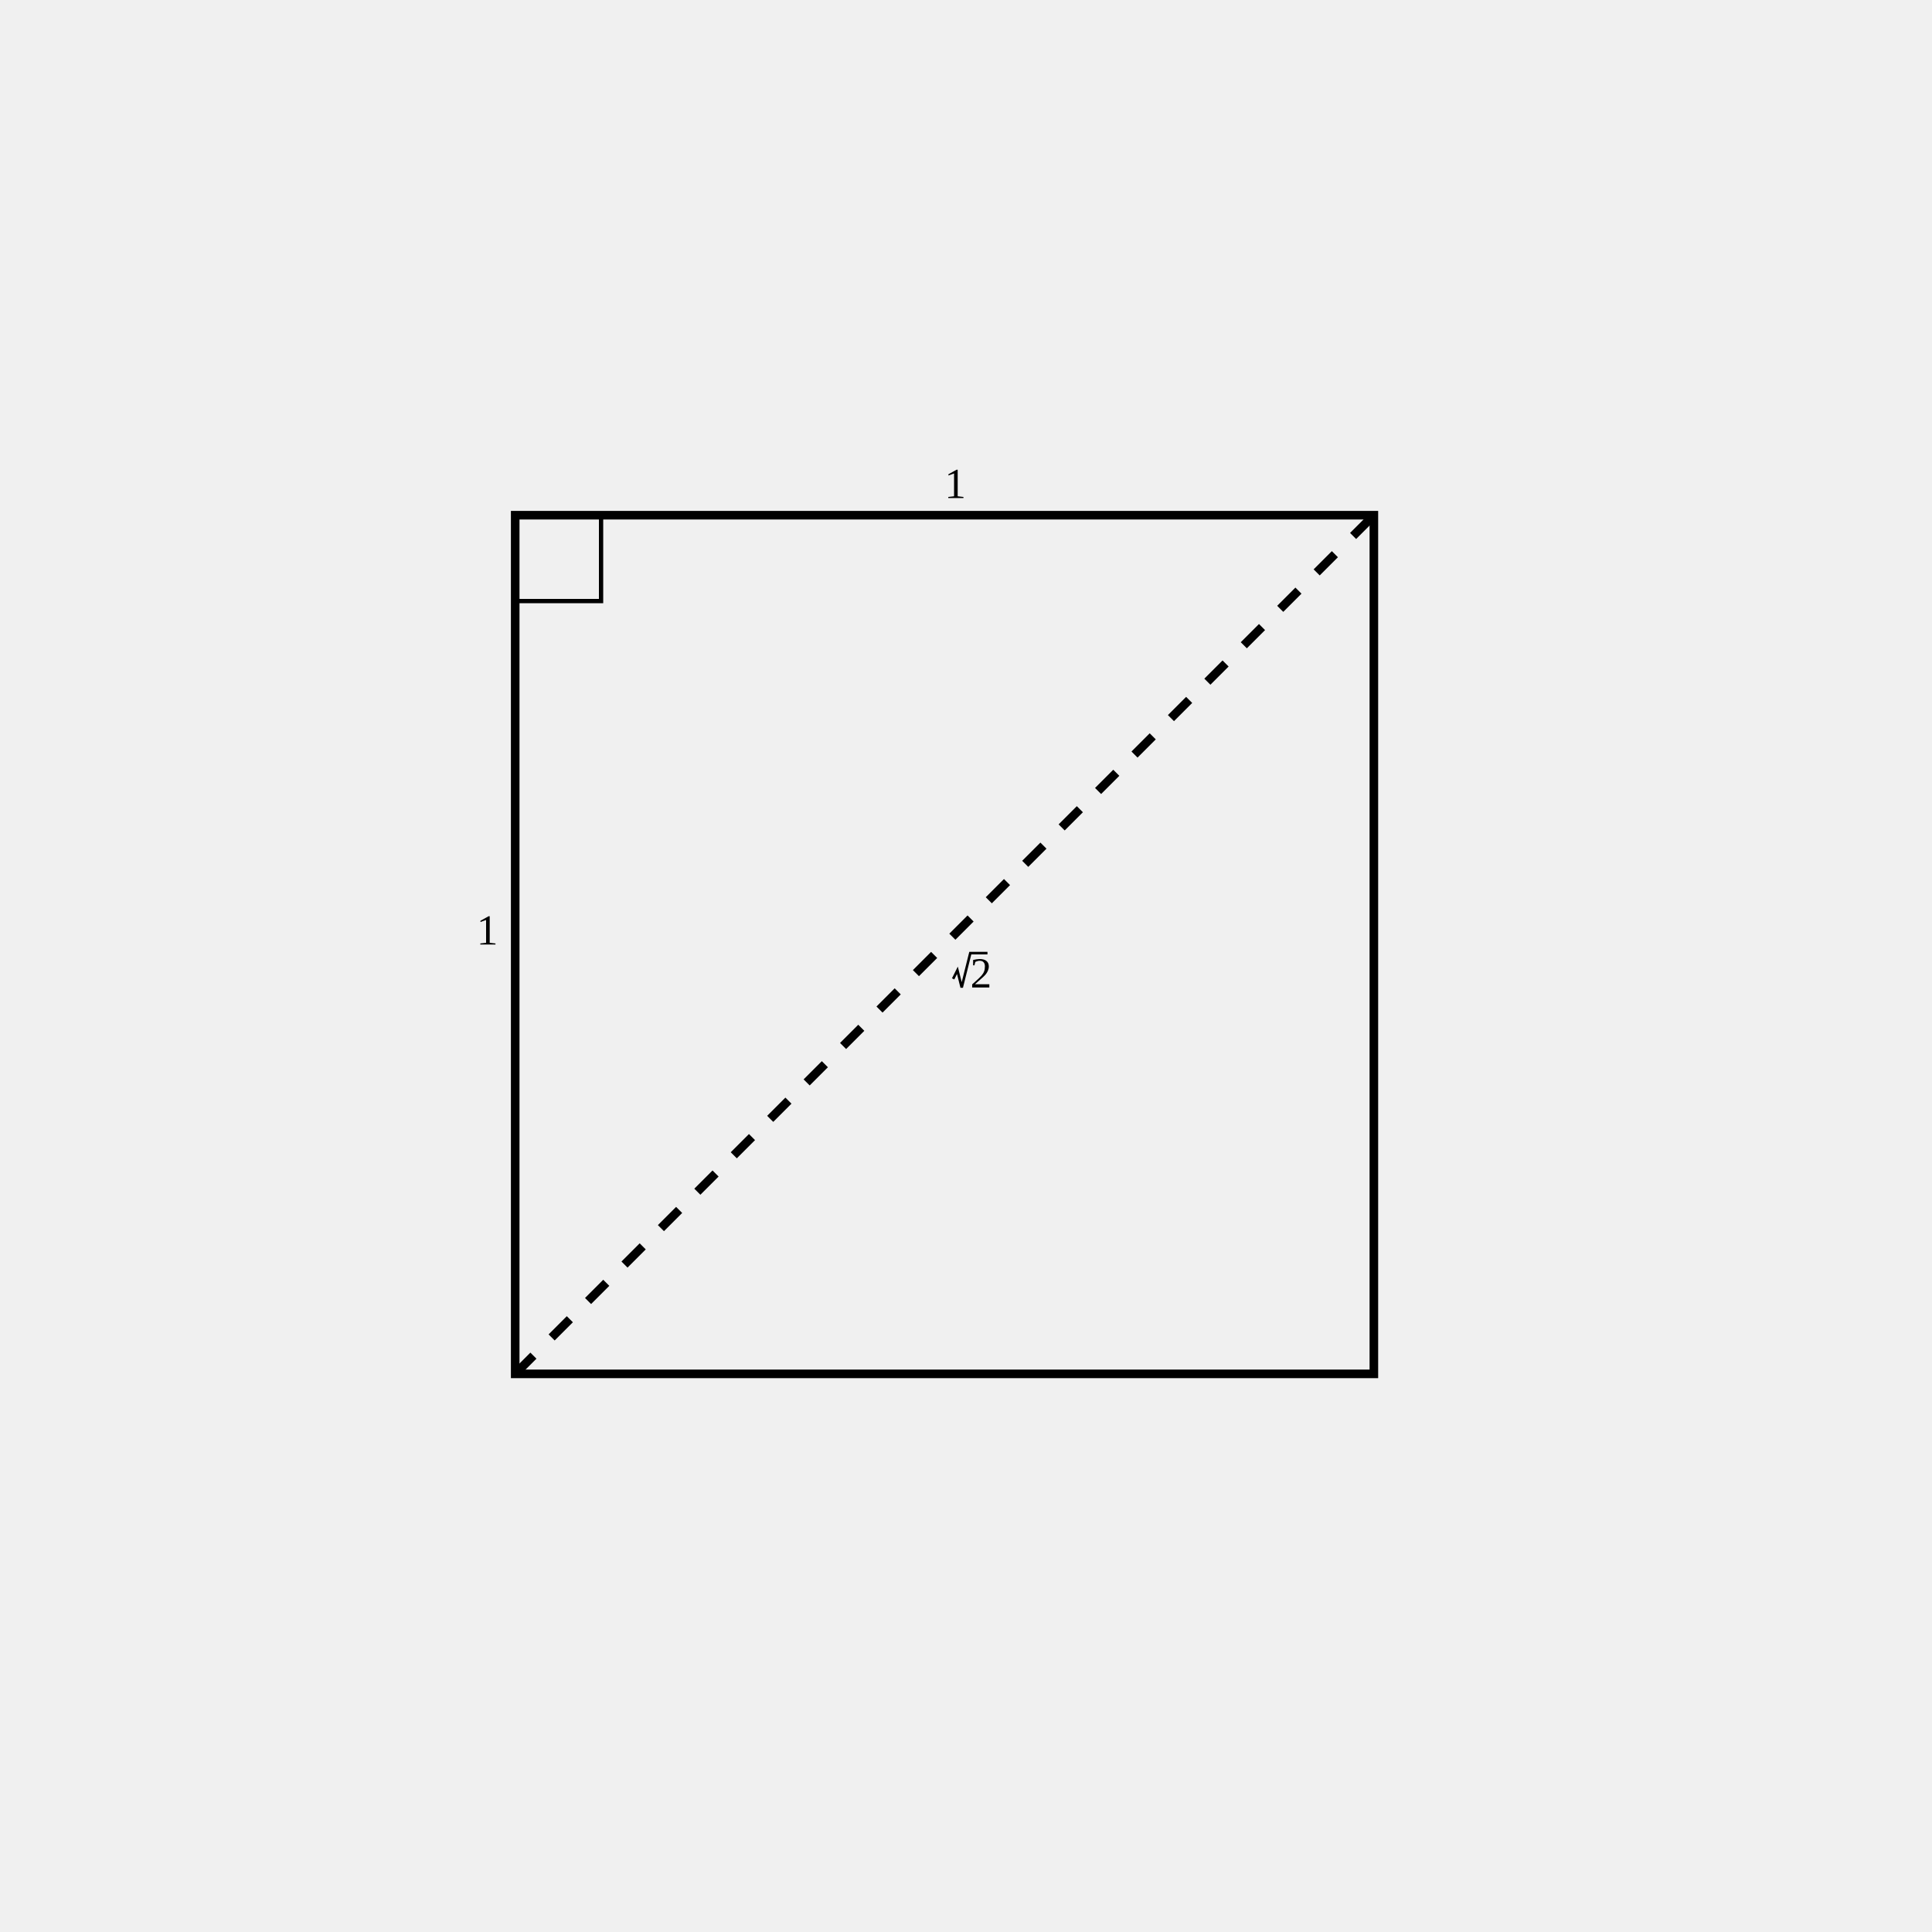
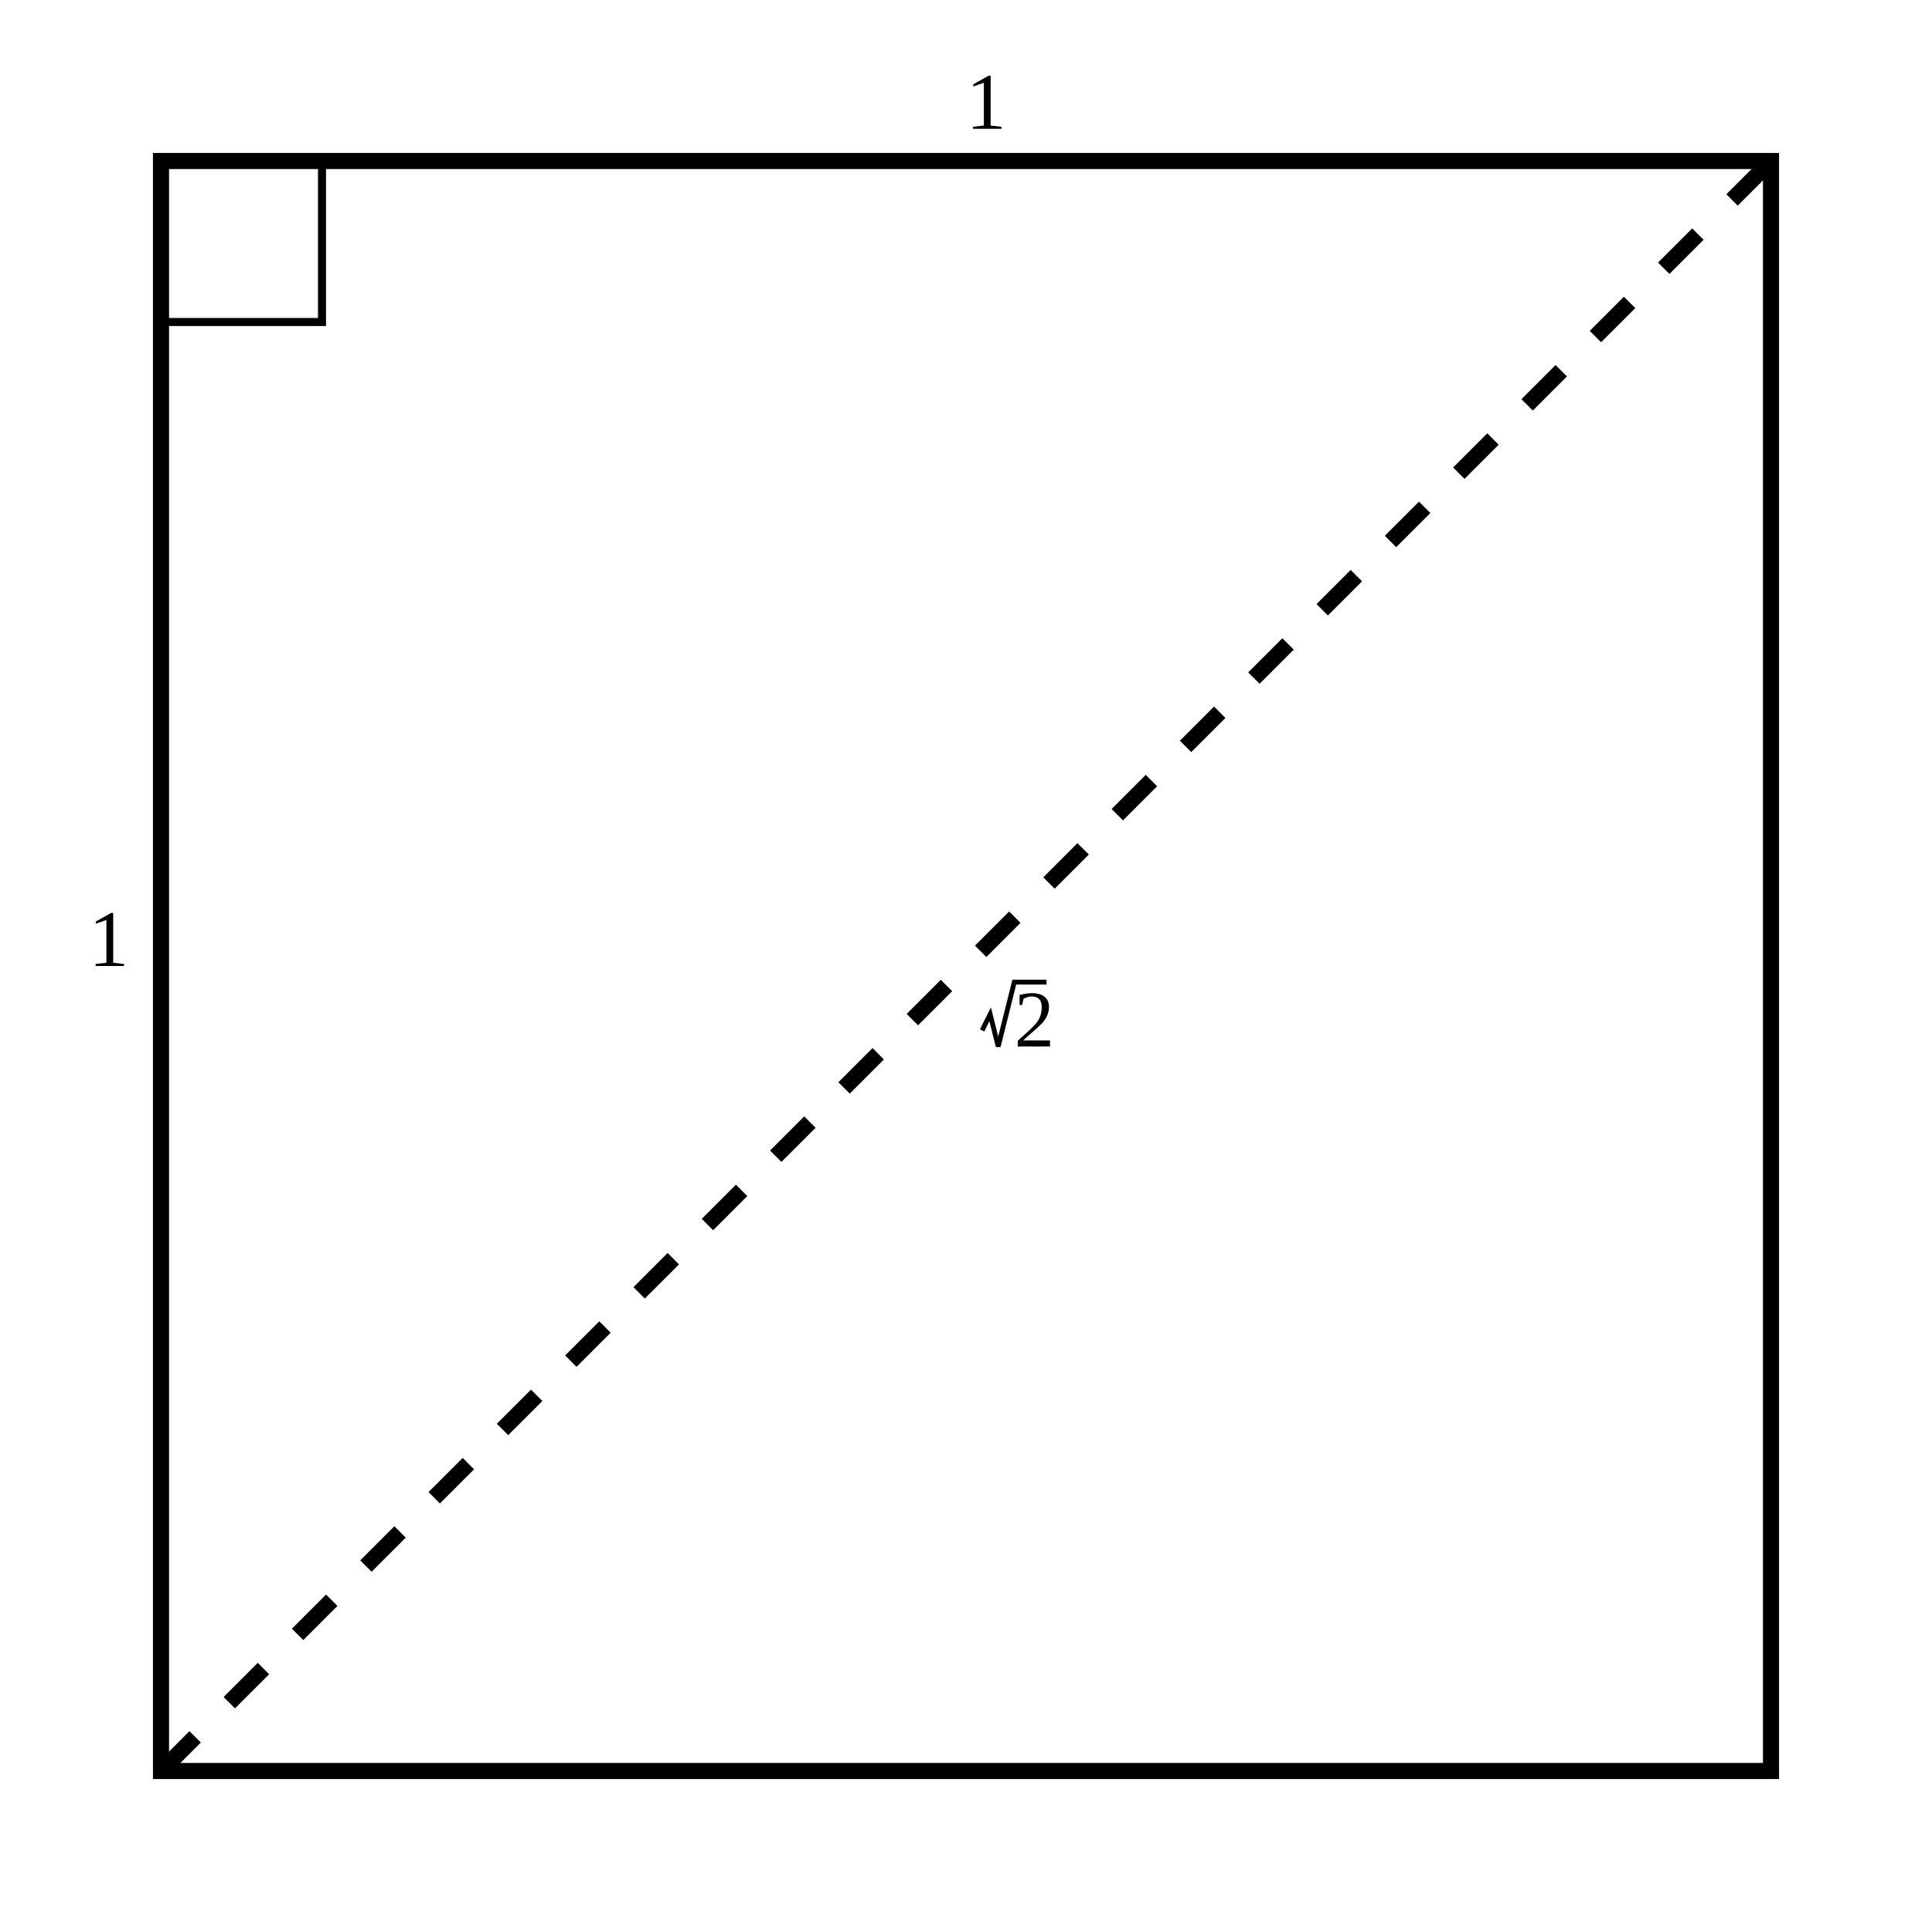
- <svg xmlns="http://www.w3.org/2000/svg" viewBox="-60 -60 225 225">
-   <polygon points="0,100 0,0 100,0 100,100" fill="none" stroke="black" />
-   <line x1="0" y1="100" x2="100" y2="0" stroke="black" stroke-dasharray="3" />
-   <polyline points="51,54 51.5,53 52,55 53,51 55,51" fill="none" stroke="black" stroke-width="0.3" />
-   <text x="53" y="55" font-size="5">2</text>
-   <text x="-4.5" y="50" font-size="5">1</text>
-   <text x="50" y="-2" font-size="5">1</text>
-   <polyline points="10,0 10,10 0,10" fill="none" stroke="black" stroke-width="0.5" />
+ <svg xmlns="http://www.w3.org/2000/svg" viewBox="0 0 120 120" width="400" height="400">
+   <rect width="100%" height="100%" fill="white" />
+   <polygon points="10,110 10,10 110,10 110,110" fill="none" stroke="black" />
+   <line x1="10" y1="110" x2="110" y2="10" stroke="black" stroke-dasharray="3" />
+   <polyline points="61,64 61.5,63 62,65 63,61 65,61" fill="none" stroke="black" stroke-width="0.3" />
+   <text x="63" y="65" font-size="5">2</text>
+   <text x="5.5" y="60" font-size="5">1</text>
+   <text x="60" y="8" font-size="5">1</text>
+   <polyline points="20,10 20,20 10,20" fill="none" stroke="black" stroke-width="0.5" />
</svg>
